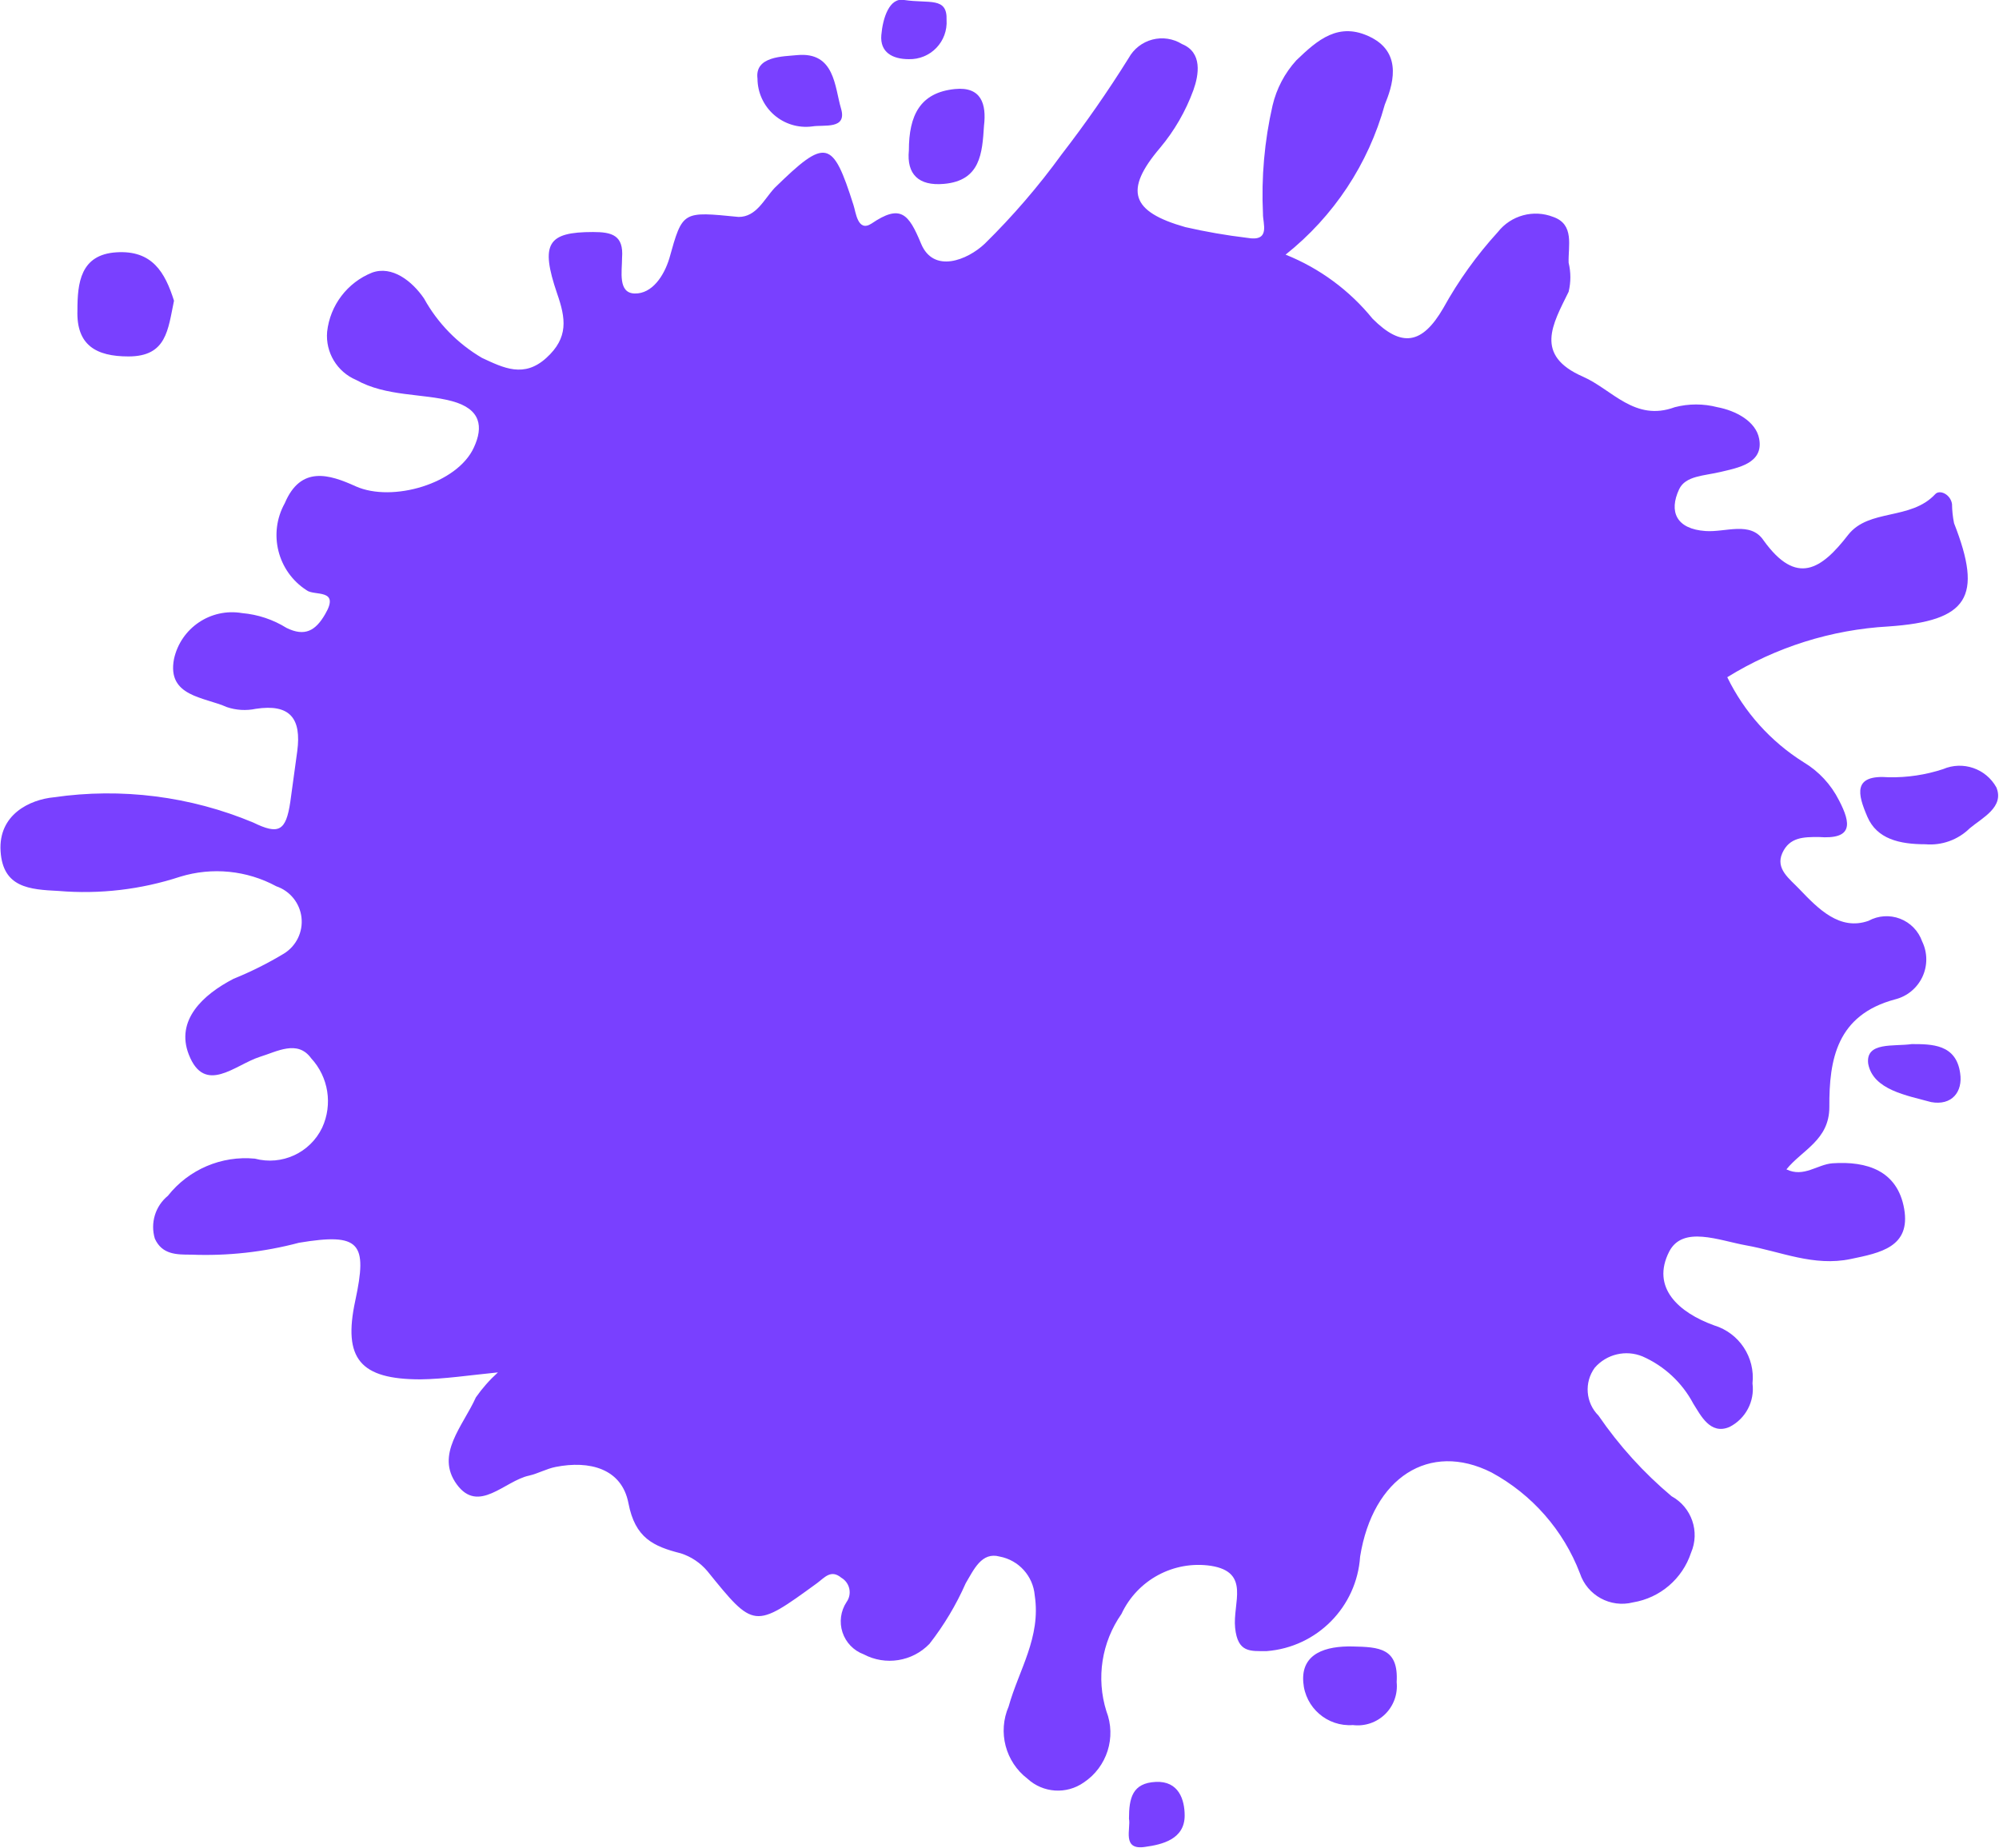
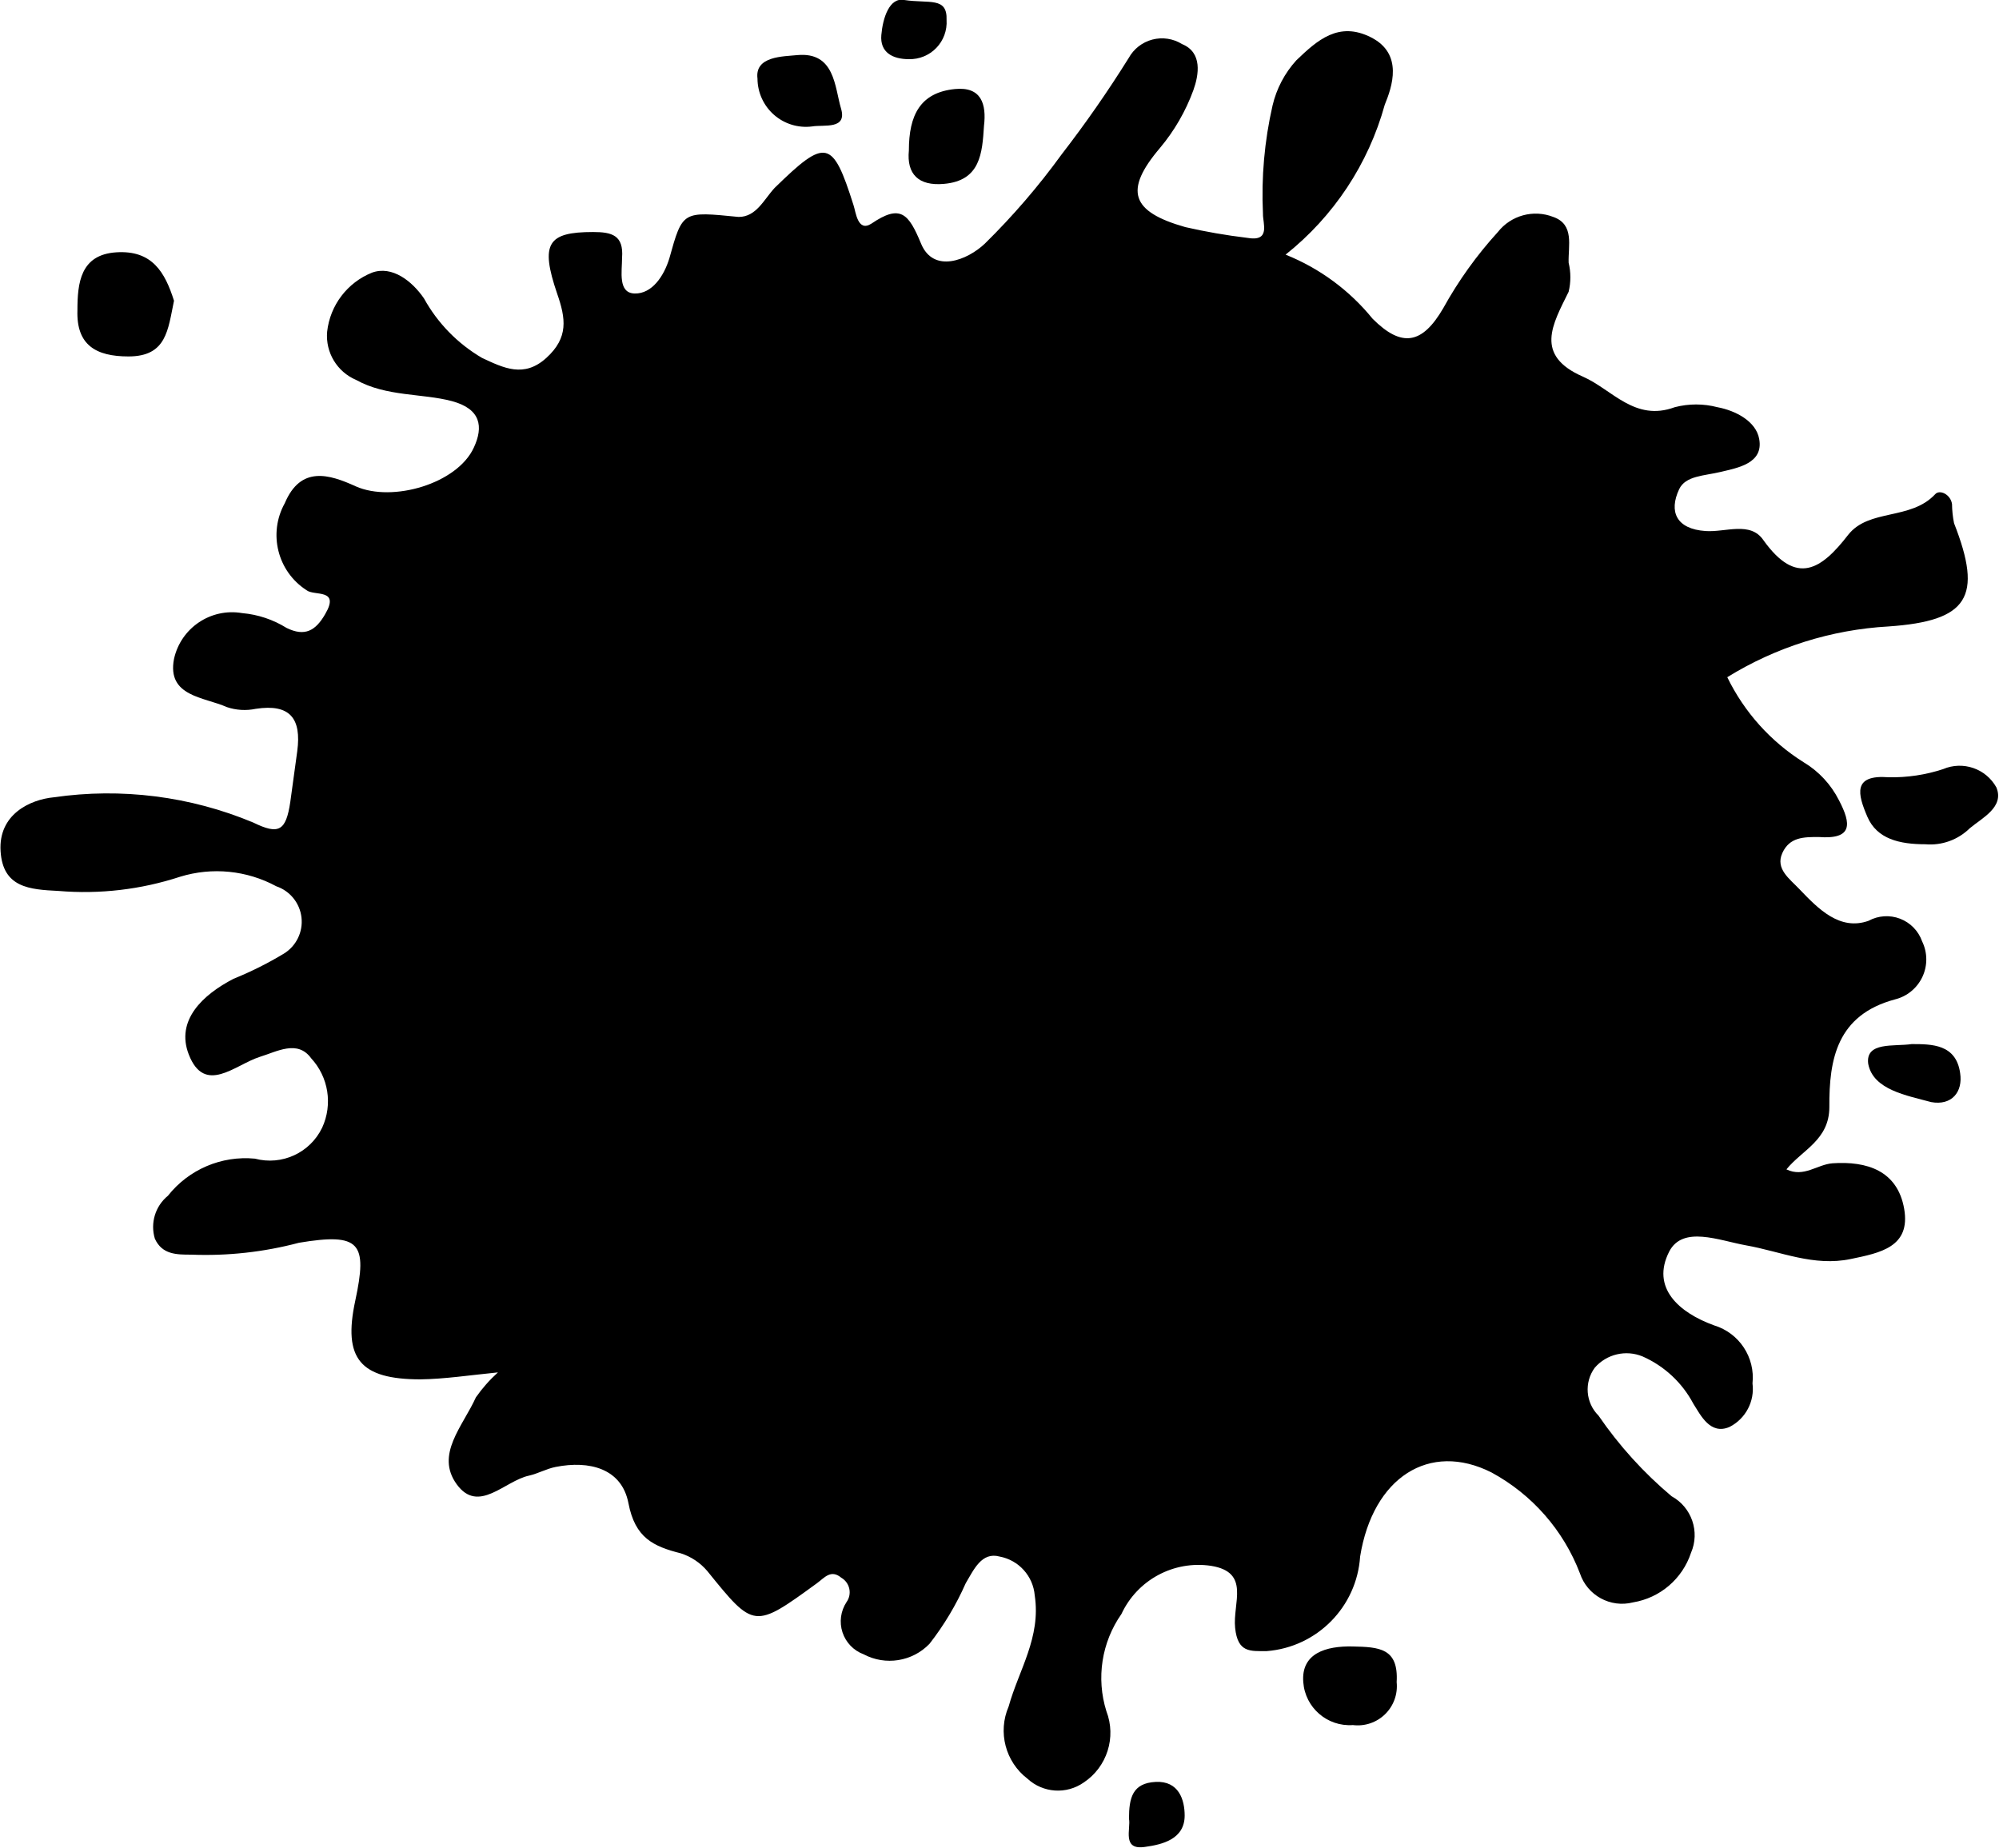
<svg xmlns="http://www.w3.org/2000/svg" viewBox="0 0 68.93 63.7">
  <defs>
-     <style>.cls-1{fill:#7940ff;}</style>
+     <style>.cls-1{fill:linear-gradient(20deg, #a940ff, #7940ff);}</style>
  </defs>
  <g id="Calque_2" data-name="Calque 2">
    <g id="Calque_1-2" data-name="Calque 1">
      <path class="cls-1" d="M44.33,8.78a7.41,7.41,0,0,1,3,2.21c1,1,1.71.89,2.44-.37A13.8,13.8,0,0,1,51.65,8a1.66,1.66,0,0,1,1.91-.52c.74.26.51,1,.53,1.58a2.13,2.13,0,0,1,0,1c-.55,1.12-1.2,2.19.5,2.93,1,.44,1.78,1.56,3.16,1.05a2.92,2.92,0,0,1,1.47,0c.64.12,1.33.49,1.44,1.09.16.85-.74,1-1.32,1.14s-1.22.13-1.44.6c-.36.77-.1,1.37.91,1.44.69.05,1.55-.35,2,.32,1.14,1.59,2,1,2.92-.19.72-.91,2.15-.49,3-1.4.15-.17.53,0,.58.34a3.51,3.51,0,0,0,.07.66c1,2.55.49,3.37-2.26,3.56a11.83,11.83,0,0,0-5.56,1.75,7.16,7.16,0,0,0,2.63,2.93,3.22,3.22,0,0,1,1.22,1.31c.43.82.48,1.36-.7,1.27-.51,0-1,0-1.25.55s.25.89.59,1.25c.65.68,1.39,1.44,2.38,1.09a1.3,1.3,0,0,1,1.85.71,1.42,1.42,0,0,1-.94,2c-2,.54-2.27,2.06-2.26,3.71,0,1.14-.94,1.48-1.48,2.15.6.29,1.06-.17,1.59-.21,1.18-.08,2.24.25,2.47,1.57s-.83,1.52-1.84,1.73c-1.28.27-2.42-.26-3.61-.47-.94-.17-2.18-.69-2.65.21-.64,1.25.33,2.11,1.55,2.55a1.88,1.88,0,0,1,1.32,2,1.47,1.47,0,0,1-.79,1.5c-.67.29-1-.41-1.25-.8a3.64,3.64,0,0,0-1.75-1.63,1.45,1.45,0,0,0-1.65.39,1.27,1.27,0,0,0,.13,1.65,13.88,13.88,0,0,0,2.52,2.78,1.53,1.53,0,0,1,.67,1.95,2.54,2.54,0,0,1-2,1.71,1.53,1.53,0,0,1-1.83-1,6.66,6.66,0,0,0-3.05-3.48c-2.14-1.08-4.09.17-4.53,2.9a3.5,3.5,0,0,1-3.22,3.26c-.57,0-1,.06-1.09-.8s.54-1.92-.83-2.14a2.93,2.93,0,0,0-3.09,1.66A3.84,3.84,0,0,0,38.15,59a2.06,2.06,0,0,1-.78,2.46,1.55,1.55,0,0,1-1.94-.13,2.09,2.09,0,0,1-.65-2.49c.35-1.26,1.12-2.38.9-3.83a1.49,1.49,0,0,0-1.21-1.34c-.62-.17-.89.45-1.17.92a9.89,9.89,0,0,1-1.25,2.09,1.91,1.91,0,0,1-2.27.36,1.21,1.21,0,0,1-.59-1.8.58.58,0,0,0-.18-.84c-.36-.3-.58,0-.84.19C26,56.17,26,56.16,24.39,54.17a2,2,0,0,0-.91-.61c-.95-.24-1.58-.53-1.81-1.73s-1.35-1.48-2.51-1.25c-.31.06-.61.23-.92.3-.84.18-1.74,1.33-2.49.3s.21-2,.66-3a5.1,5.1,0,0,1,.76-.86c-1,.1-1.85.23-2.67.24-2.08,0-2.68-.71-2.25-2.71s.17-2.35-1.94-2a12.54,12.54,0,0,1-3.72.41c-.5,0-1,0-1.25-.55a1.39,1.39,0,0,1,.45-1.48,3.41,3.41,0,0,1,3-1.28,2,2,0,0,0,2.32-1.07,2.18,2.18,0,0,0-.38-2.39c-.47-.65-1.18-.23-1.77-.05-.85.27-1.9,1.33-2.45-.08-.46-1.18.48-2.06,1.54-2.61a12.28,12.28,0,0,0,1.74-.87,1.29,1.29,0,0,0-.26-2.32,4.31,4.31,0,0,0-3.32-.33,10.6,10.6,0,0,1-4.19.49c-1-.05-1.92-.11-2-1.37s1-1.78,1.84-1.86a13,13,0,0,1,6.87.87c.88.43,1.13.3,1.28-.71.08-.57.16-1.16.24-1.75.15-1.13-.25-1.64-1.43-1.46a1.9,1.9,0,0,1-1-.06c-.78-.35-2.07-.36-1.82-1.66a2.05,2.05,0,0,1,2.35-1.58,3.47,3.47,0,0,1,1.53.51c.63.31,1,.1,1.33-.47.53-.9-.38-.62-.64-.83a2.26,2.26,0,0,1-.75-3c.55-1.3,1.53-1,2.45-.58,1.26.56,3.5-.09,4.07-1.34.33-.71.25-1.33-.76-1.6s-2.26-.15-3.3-.73a1.65,1.65,0,0,1-1-1.66A2.49,2.49,0,0,1,12.83,9.4c.69-.25,1.38.29,1.79.89a5.4,5.4,0,0,0,2,2.05c.75.35,1.45.7,2.22,0s.67-1.36.37-2.22C18.62,8.39,18.89,8,20.45,8c.65,0,1.06.11,1,.89,0,.47-.15,1.22.44,1.23s1-.59,1.19-1.21c.46-1.65.45-1.62,2.39-1.43.61,0,.87-.6,1.24-1,1.77-1.73,2-1.68,2.72.59.08.23.14.95.62.64,1-.68,1.28-.35,1.71.69s1.6.57,2.2,0a24.43,24.43,0,0,0,2.65-3.08A40.29,40.29,0,0,0,38.92,2a1.31,1.31,0,0,1,1.84-.48c.71.29.58,1.06.39,1.59A6.65,6.65,0,0,1,40,5.1c-1.25,1.47-1,2.2.87,2.73A20.36,20.36,0,0,0,43,8.2c.83.15.54-.5.55-.83a13.79,13.79,0,0,1,.33-3.73,3.51,3.51,0,0,1,.82-1.56c.72-.69,1.46-1.36,2.58-.79S48,3,47.75,3.61A10,10,0,0,1,44.33,8.78Z" />
      <path class="cls-1" d="M6,10.37c-.21,1-.25,1.92-1.57,1.92-1.12,0-1.8-.39-1.76-1.59,0-.94.1-1.92,1.34-2S5.69,9.39,6,10.37Z" />
      <path class="cls-1" d="M66.39,29.11c-.89,0-1.67-.18-2-.95s-.52-1.46.74-1.36A5.64,5.64,0,0,0,67,26.52a1.45,1.45,0,0,1,1.84.63c.28.68-.49,1.05-.92,1.41A1.94,1.94,0,0,1,66.39,29.11Z" />
      <path class="cls-1" d="M31.34,5.19c0-1.22.39-2,1.59-2.12.91-.09,1.09.52,1,1.27-.06.94-.12,1.89-1.38,2C31.67,6.42,31.26,6,31.34,5.19Z" />
      <path class="cls-1" d="M48.16,58a1.35,1.35,0,0,1-1.51,1.48A1.6,1.6,0,0,1,44.94,58c-.08-1,.79-1.25,1.7-1.23S48.23,56.82,48.16,58Z" />
      <path class="cls-1" d="M28,4.36a1.67,1.67,0,0,1-1.88-1.65c-.1-.78.89-.76,1.37-.81C28.79,1.78,28.78,3,29,3.74S28.41,4.29,28,4.36Z" />
      <path class="cls-1" d="M65.92,36c.69,0,1.53,0,1.67,1,.1.65-.29,1.13-1,1-.84-.23-2-.42-2.17-1.32C64.32,35.91,65.31,36.09,65.92,36Z" />
      <path class="cls-1" d="M31.18,0c.86.13,1.49-.12,1.46.69a1.27,1.27,0,0,1-1.3,1.35c-.57,0-1-.24-.95-.83S30.67-.1,31.18,0Z" />
      <path class="cls-1" d="M38.93,62.71c0-.72.12-1.23.92-1.27s1,.62,1,1.16c0,.82-.78,1-1.36,1.08C38.67,63.81,39,63.05,38.93,62.71Z" />
    </g>
  </g>
</svg>
